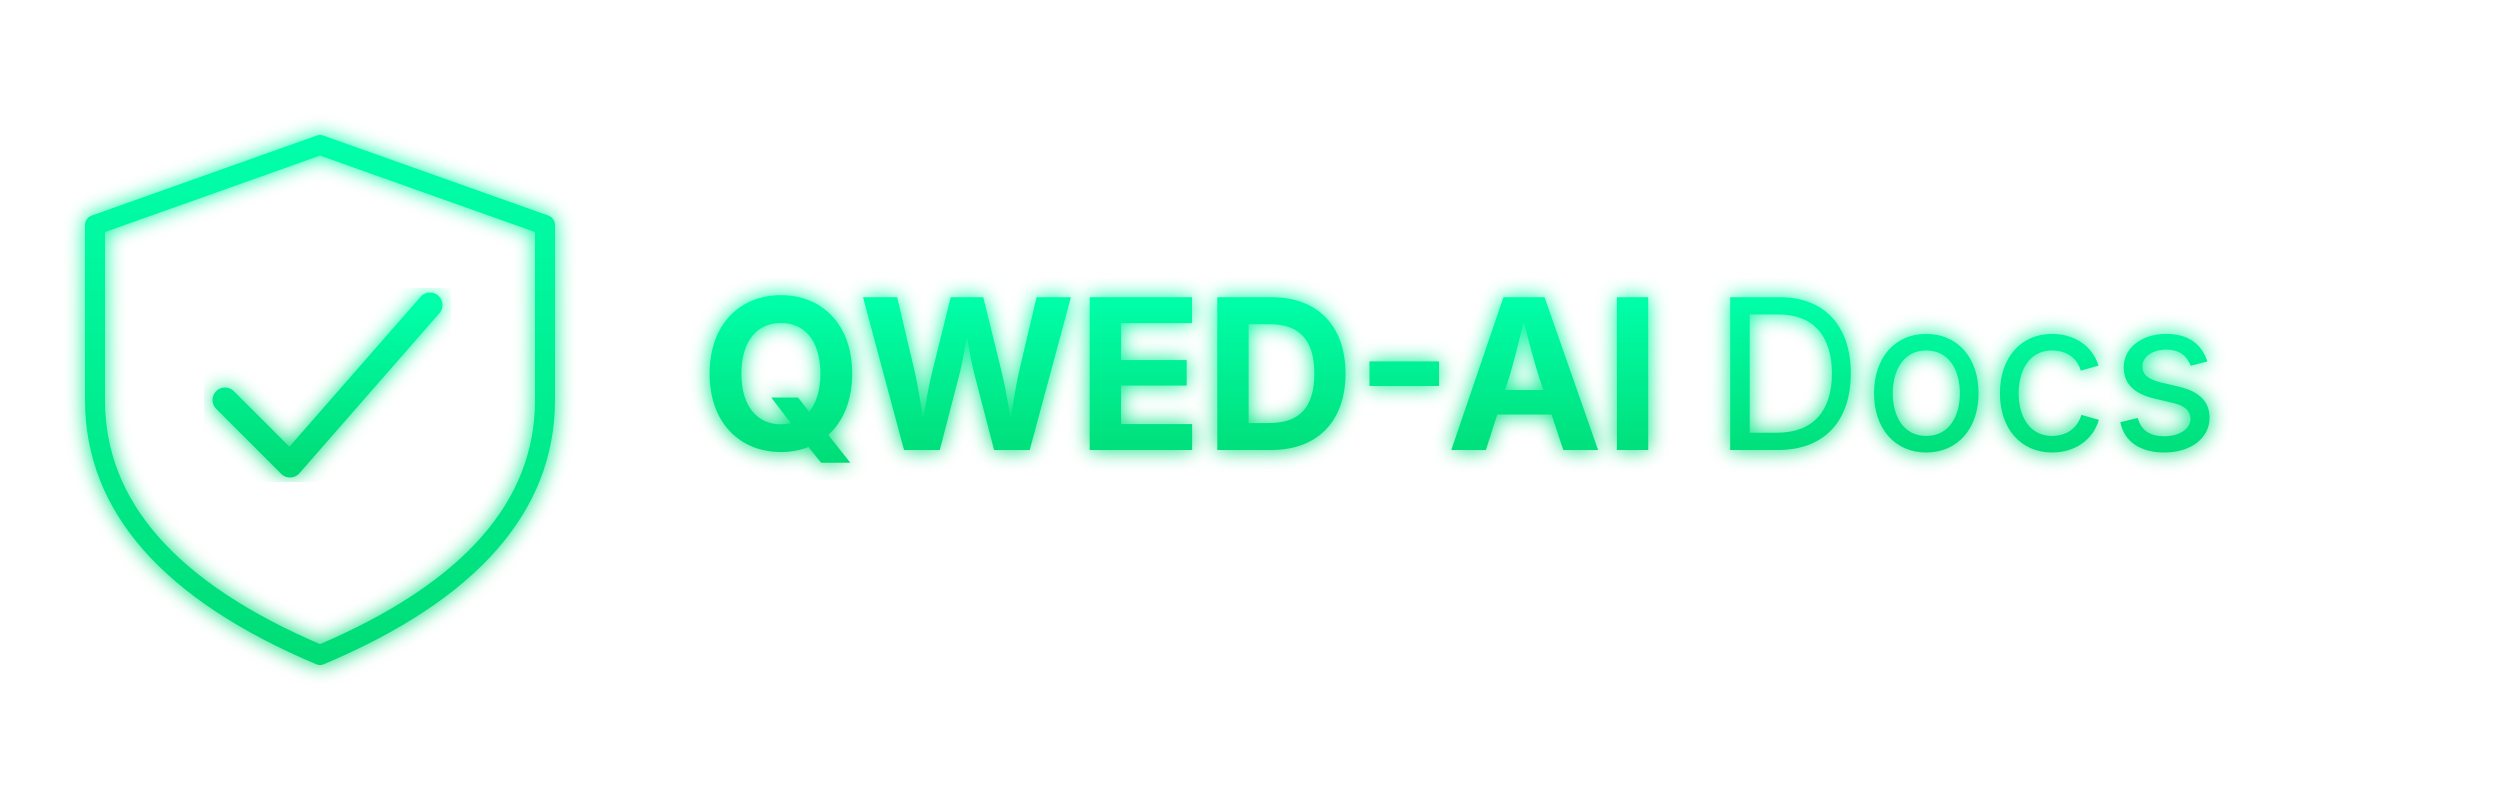
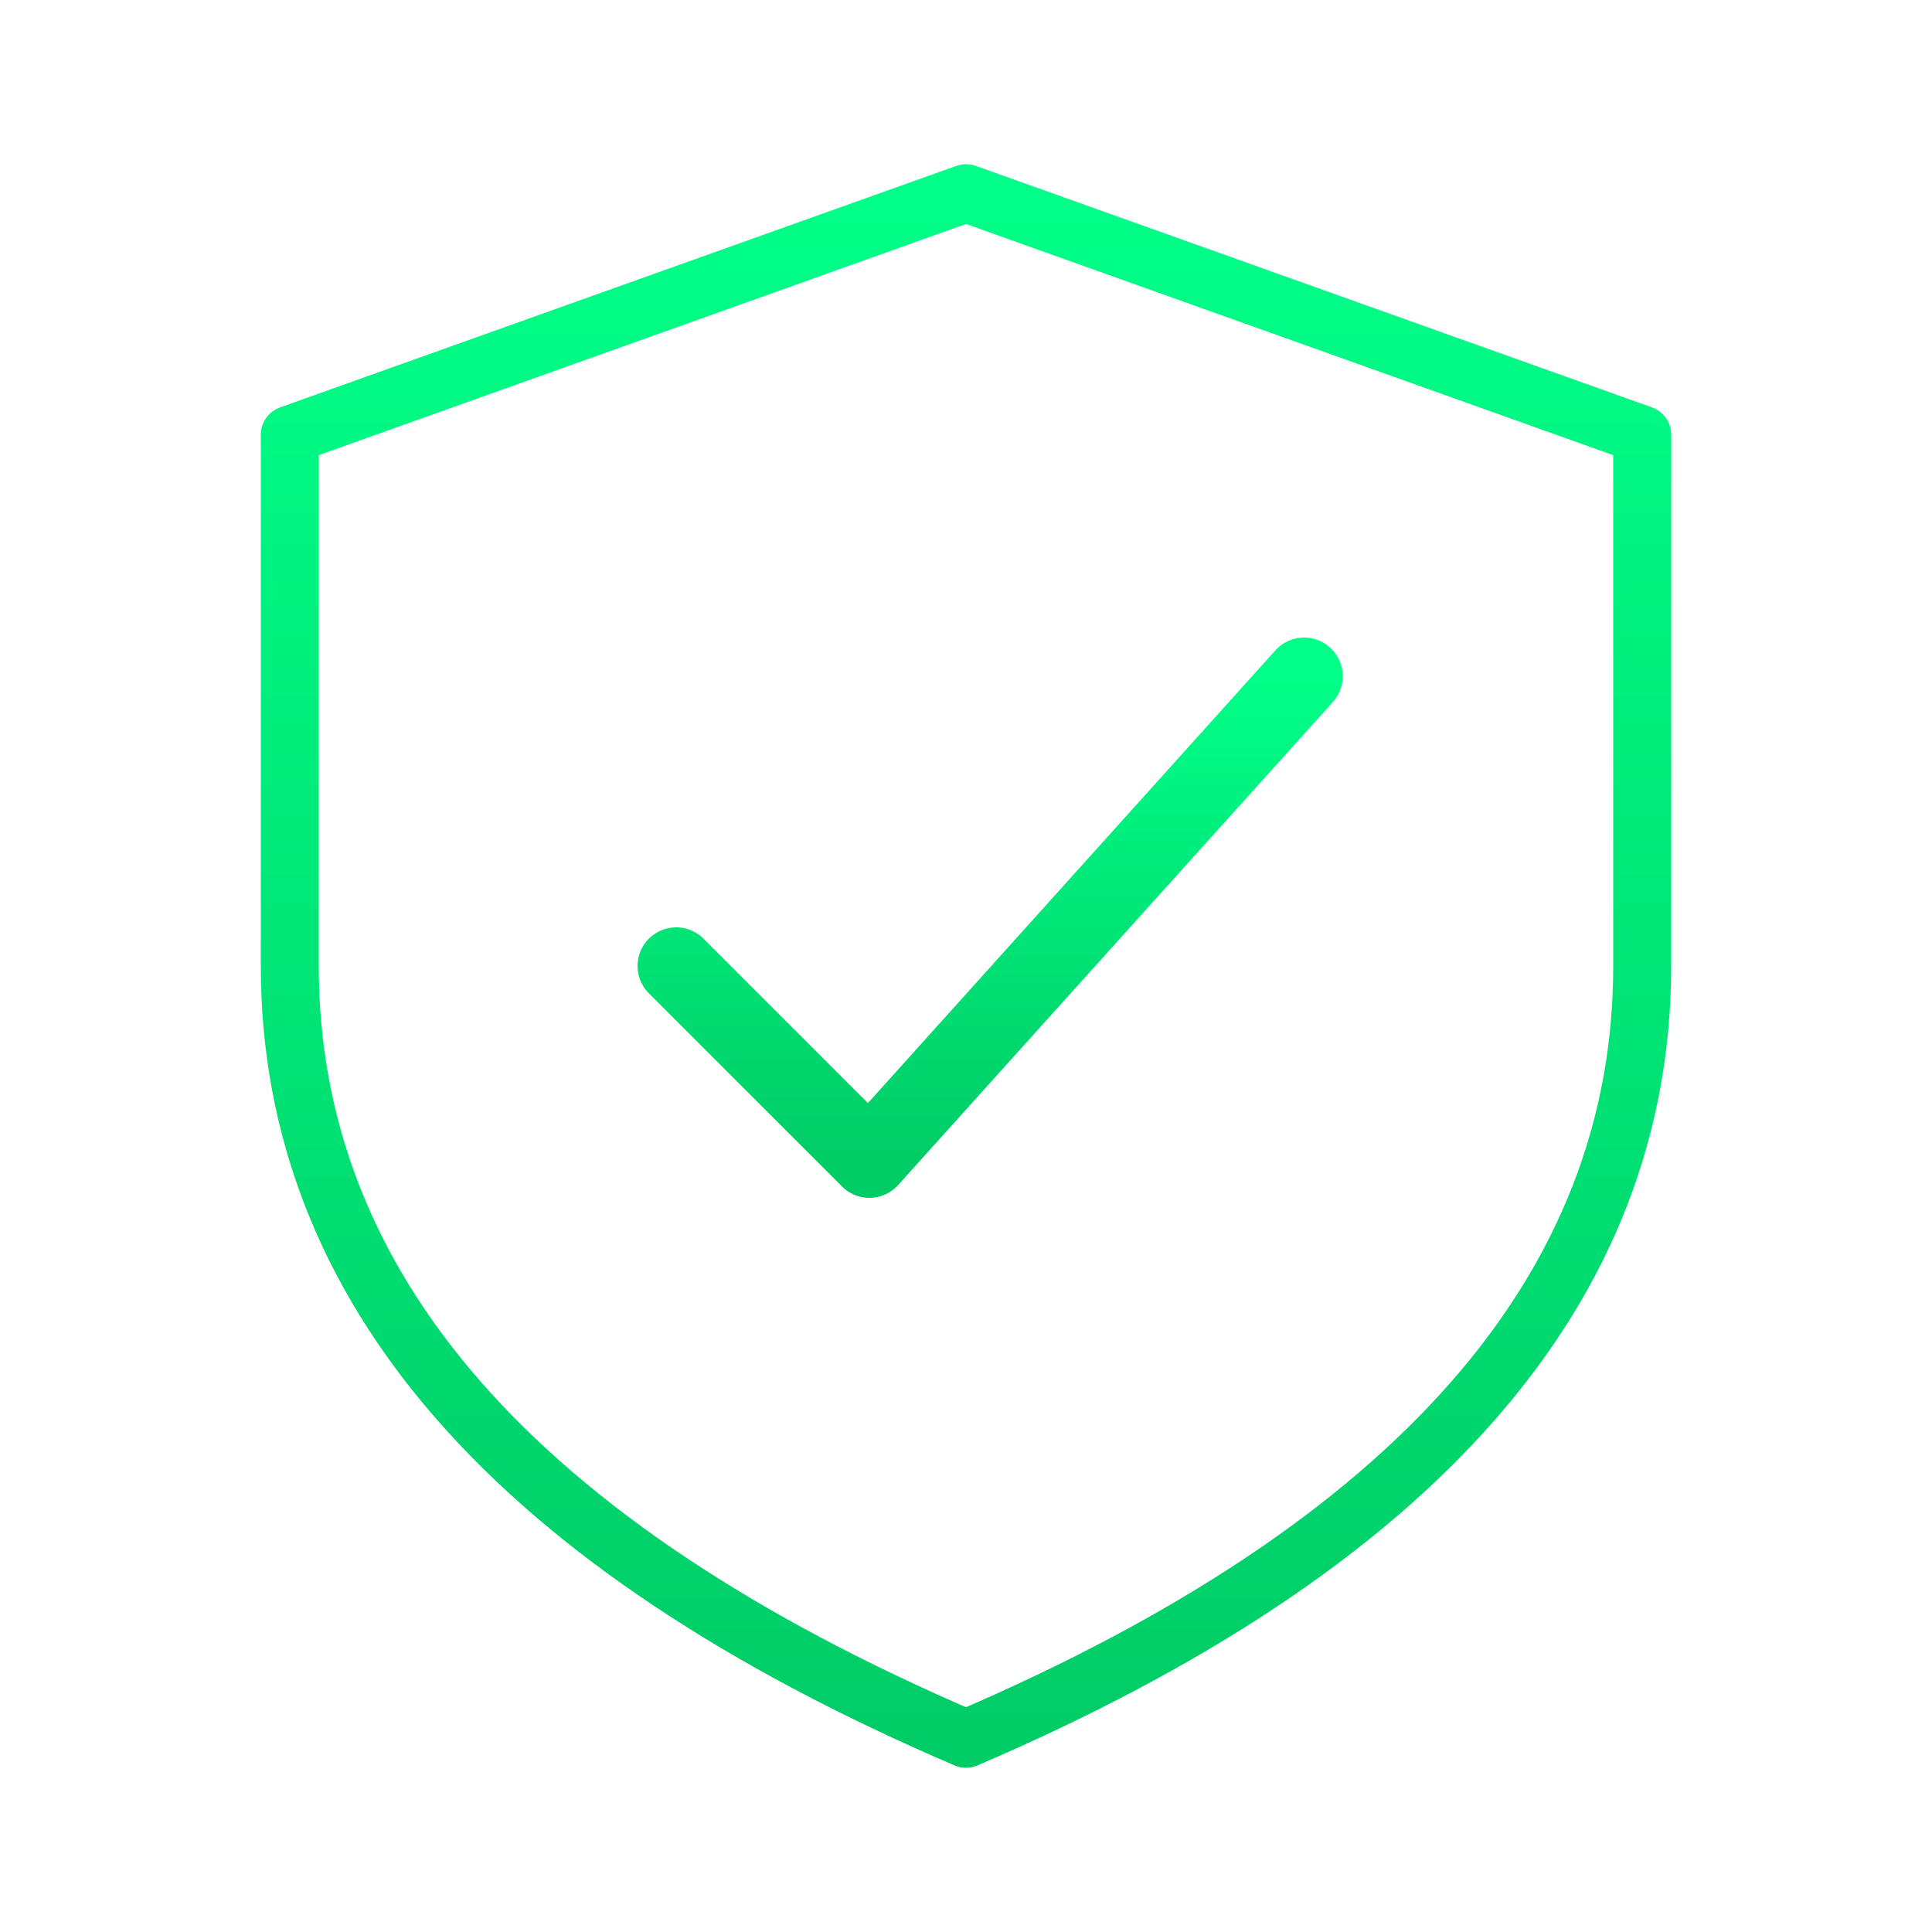
- <svg xmlns="http://www.w3.org/2000/svg" viewBox="0 0 500 128" width="400" height="128">
+ <svg xmlns="http://www.w3.org/2000/svg" viewBox="0 0 200 200" width="200" height="200">
  <defs>
-     <linearGradient id="shieldGradientDark" x1="0%" y1="0%" x2="0%" y2="100%">
-       <stop offset="0%" style="stop-color:#00ffaa;stop-opacity:1" />
-       <stop offset="100%" style="stop-color:#00dd77;stop-opacity:1" />
+     <linearGradient id="shieldGradient" x1="0%" y1="0%" x2="0%" y2="100%">
+       <stop offset="0%" style="stop-color:#00ff88;stop-opacity:1" />
+       <stop offset="100%" style="stop-color:#00cc66;stop-opacity:1" />
    </linearGradient>
-     <filter id="glow">
-       <feGaussianBlur stdDeviation="2" result="coloredBlur" />
-       <feMerge>
-         <feMergeNode in="coloredBlur" />
-         <feMergeNode in="SourceGraphic" />
-       </feMerge>
-     </filter>
  </defs>
-   <path d="M 64 13             L 109 29             L 109 64             Q 109 96, 64 115             Q 19 96, 19 64             L 19 29             Z" fill="none" stroke="url(#shieldGradientDark)" stroke-width="4" stroke-linejoin="round" filter="url(#glow)" />
-   <path d="M 45 64             L 58 77             L 86 45" fill="none" stroke="url(#shieldGradientDark)" stroke-width="5" stroke-linecap="round" stroke-linejoin="round" filter="url(#glow)" />
-   <text x="140" y="74" font-family="'Inter', 'SF Pro Display', -apple-system, system-ui, sans-serif" font-size="42" font-weight="700" fill="url(#shieldGradientDark)" filter="url(#glow)">
-     QWED-AI <tspan font-weight="400" opacity="0.8">Docs</tspan>
-   </text>
+   <path d="M 100 20             L 170 45             L 170 100             Q 170 150, 100 180             Q 30 150, 30 100             L 30 45             Z" fill="none" stroke="url(#shieldGradient)" stroke-width="6" stroke-linejoin="round" />
+   <path d="M 70 100             L 90 120             L 135 70" fill="none" stroke="url(#shieldGradient)" stroke-width="8" stroke-linecap="round" stroke-linejoin="round" />
</svg>
